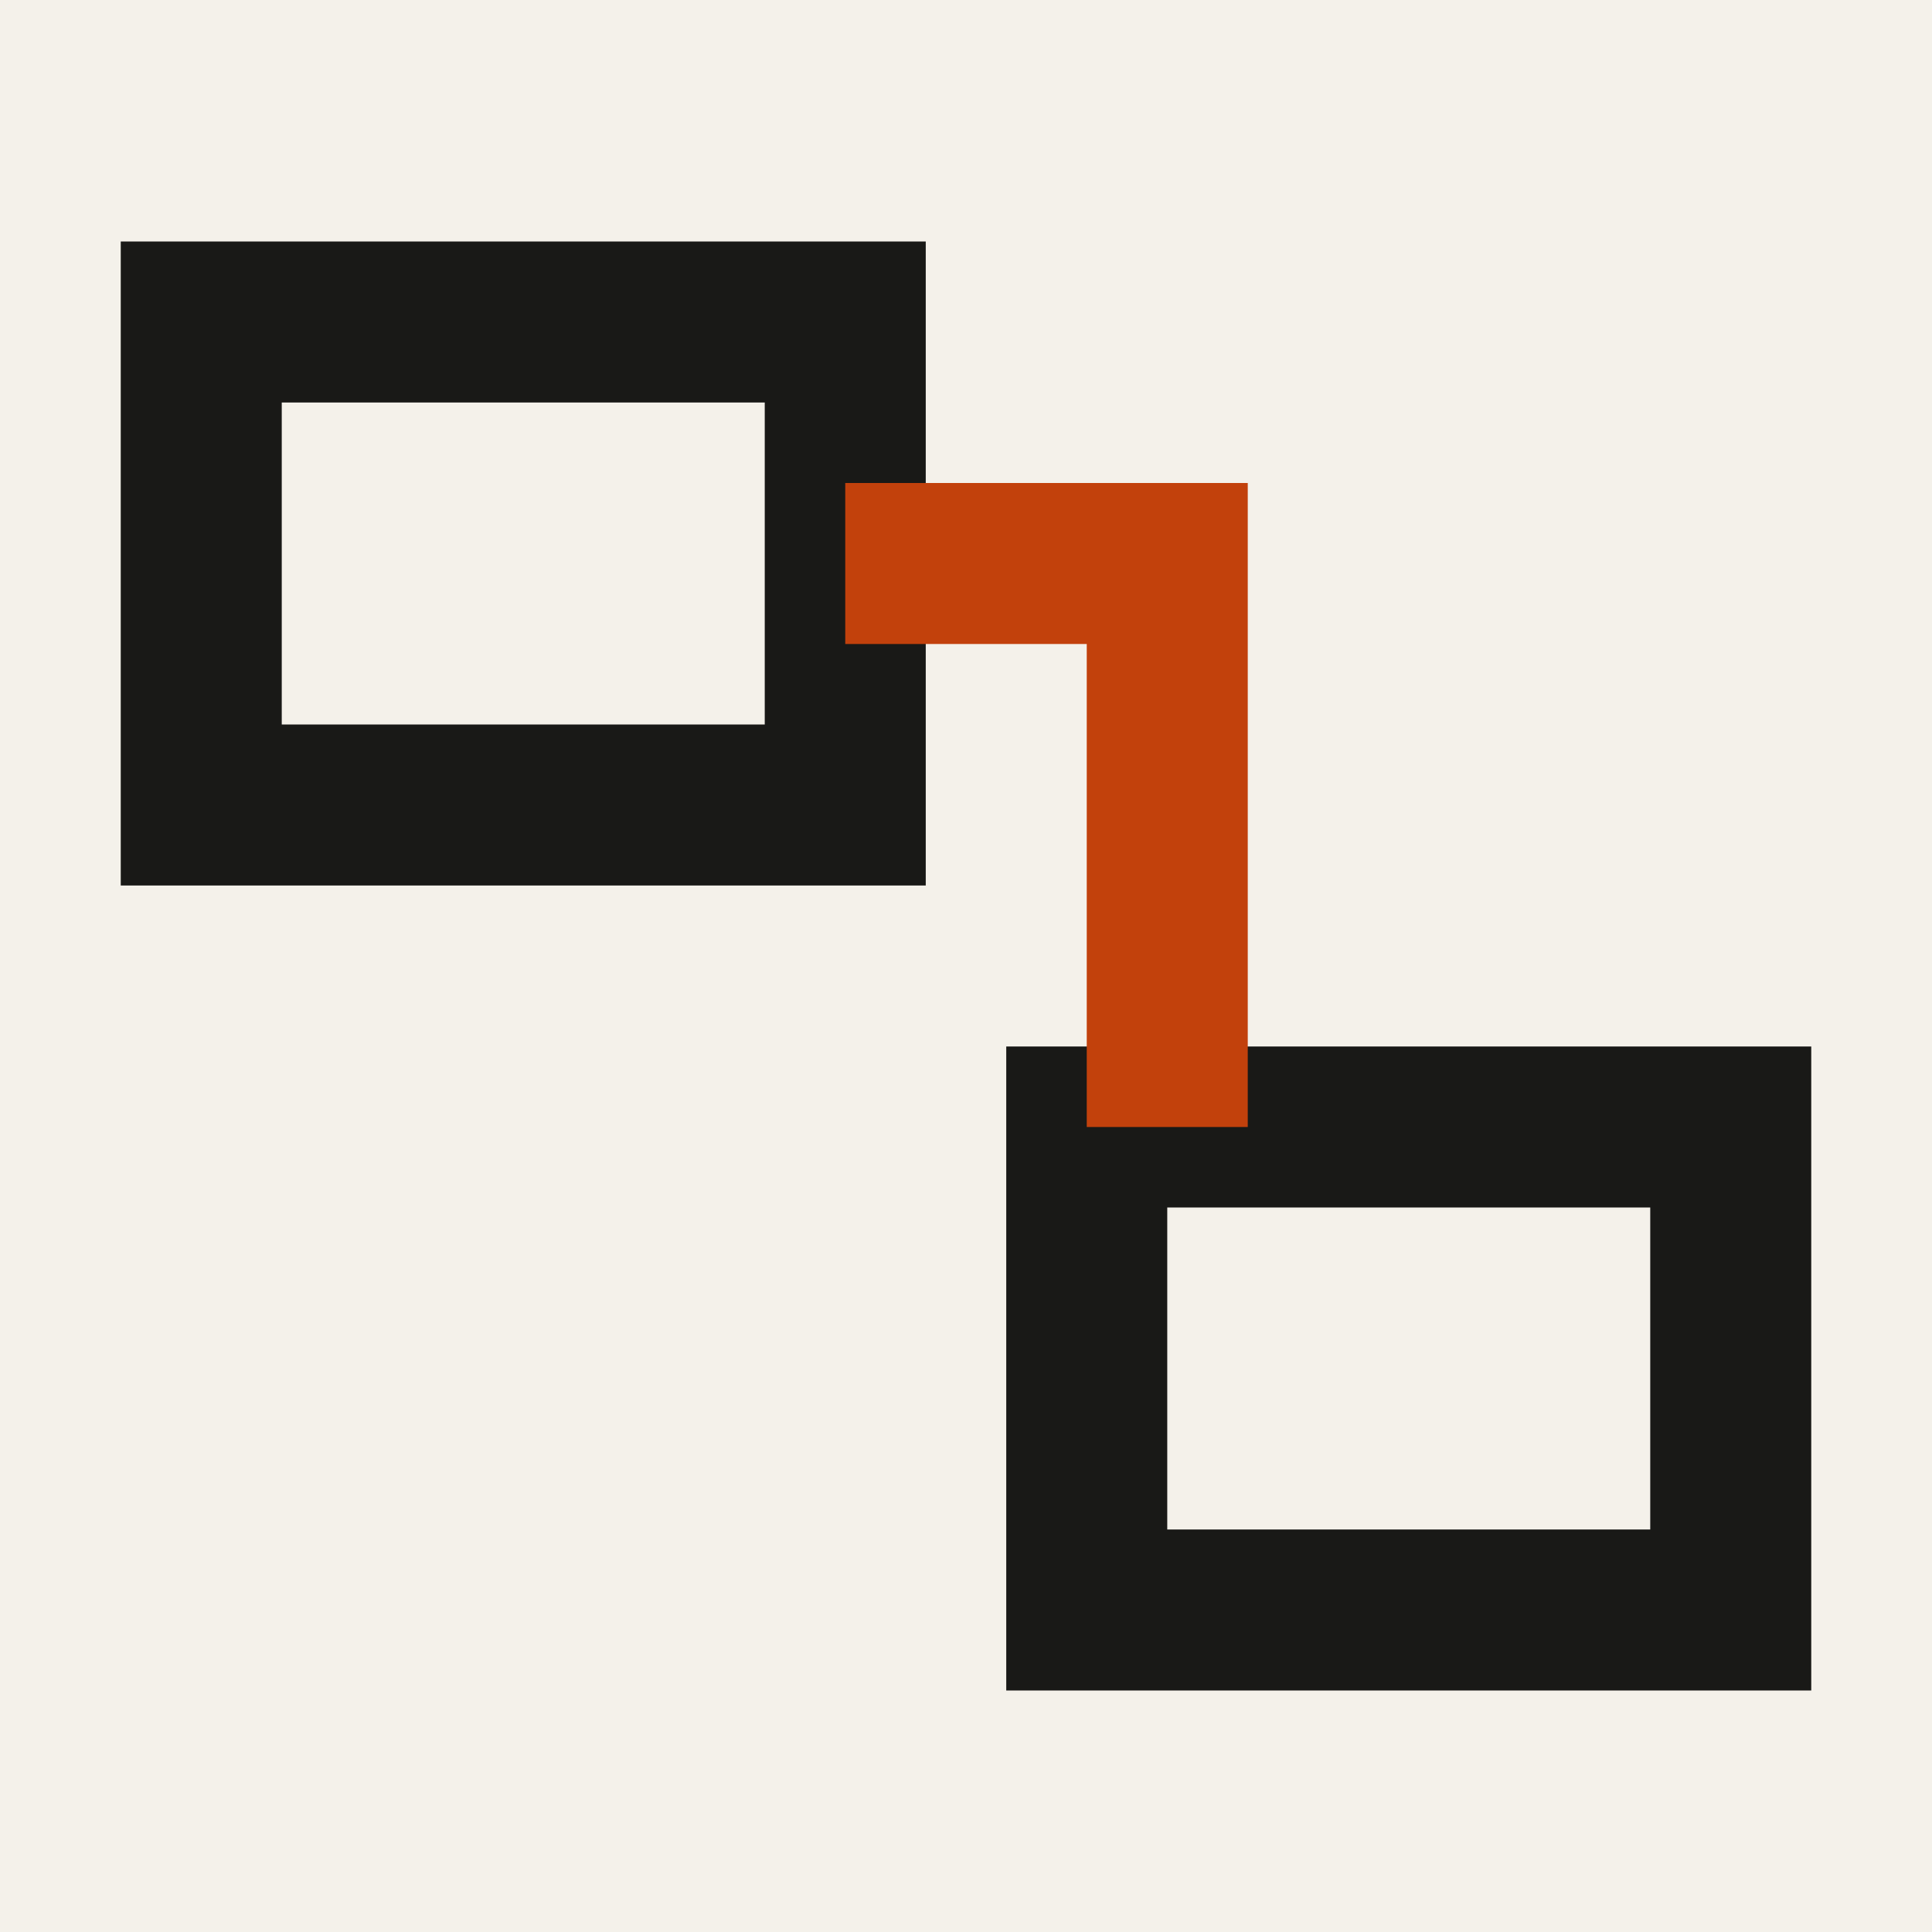
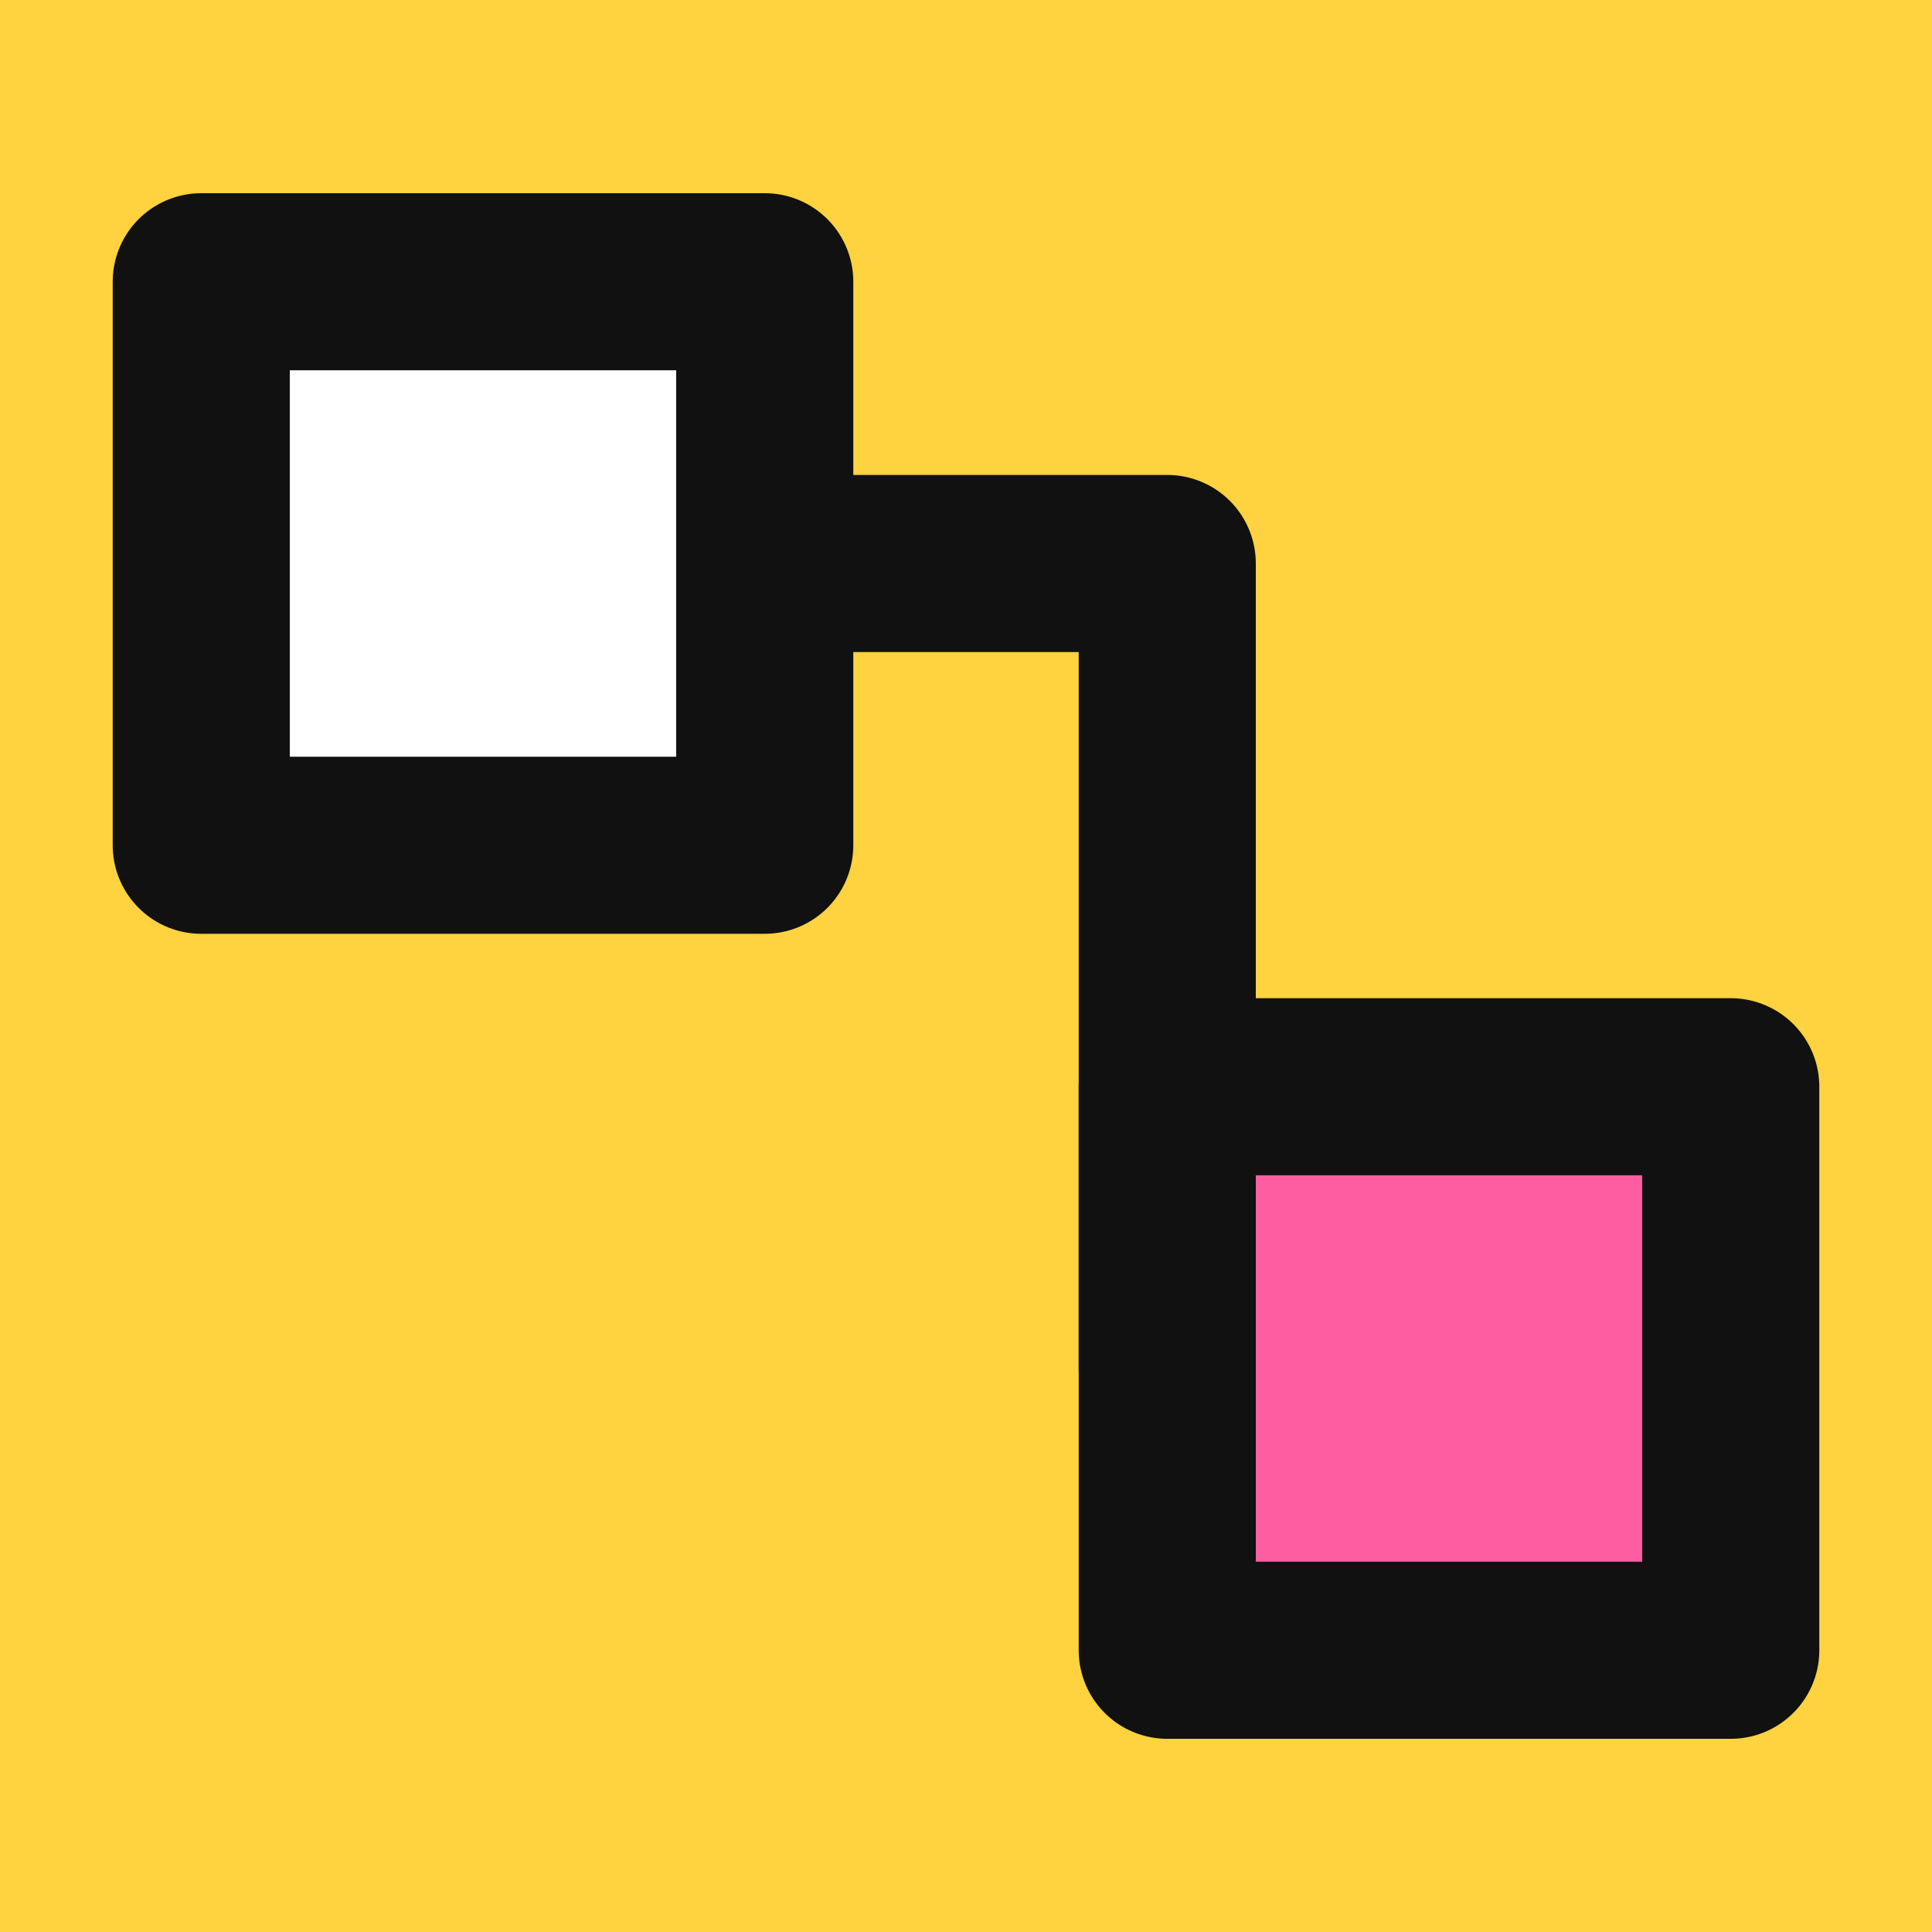
<svg xmlns="http://www.w3.org/2000/svg" viewBox="0 0 24 24">
-   <rect width="24" height="24" fill="#f4f1ea" />
-   <g fill="none" stroke="#191917" stroke-width="2">
-     <rect x="2.5" y="4" width="8" height="6" />
-     <rect x="13.5" y="14" width="8" height="6" />
+   <rect width="24" height="24" fill="#ffd23f" />
+   <g stroke="#111111" stroke-width="2.2" stroke-linejoin="round">
+     <path d="M9 7h5.5v10H15" fill="none" />
+     <rect x="2.5" y="3.5" width="7" height="7" fill="#ffffff" />
+     <rect x="14.5" y="13.5" width="7" height="7" fill="#ff5da2" />
  </g>
-   <path d="M10.5 7h4v7" fill="none" stroke="#c2410c" stroke-width="2" />
</svg>
